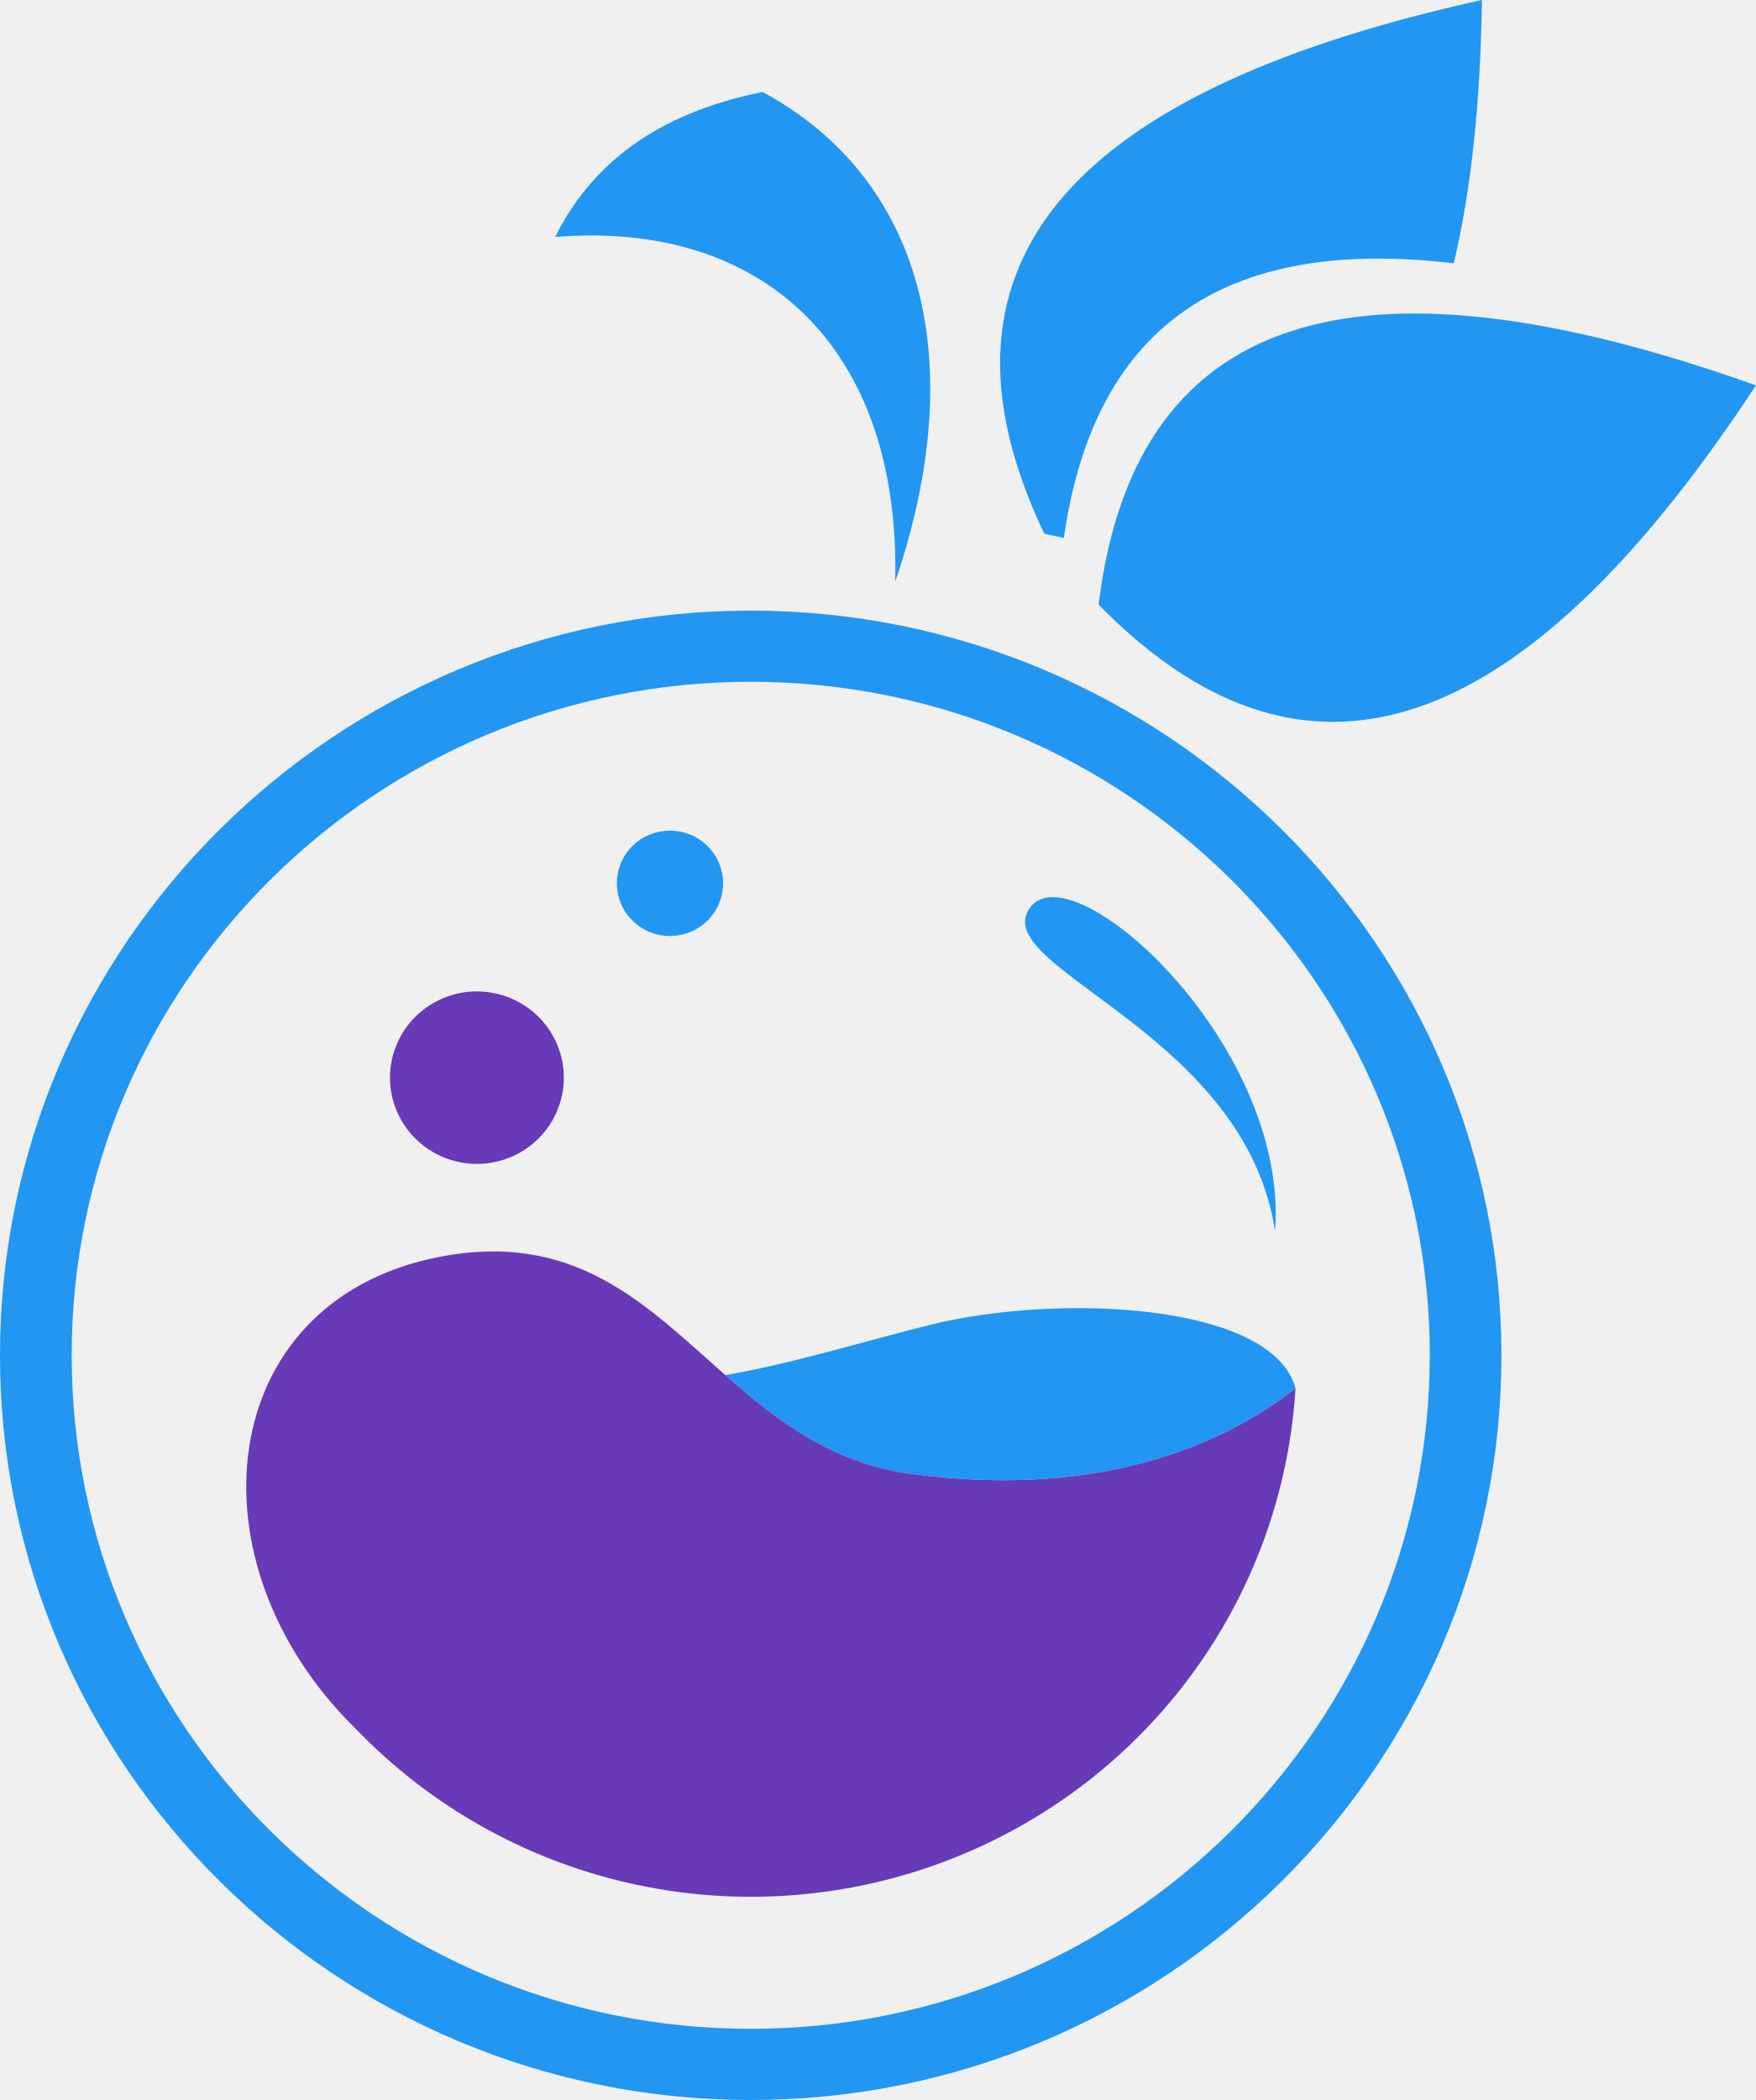
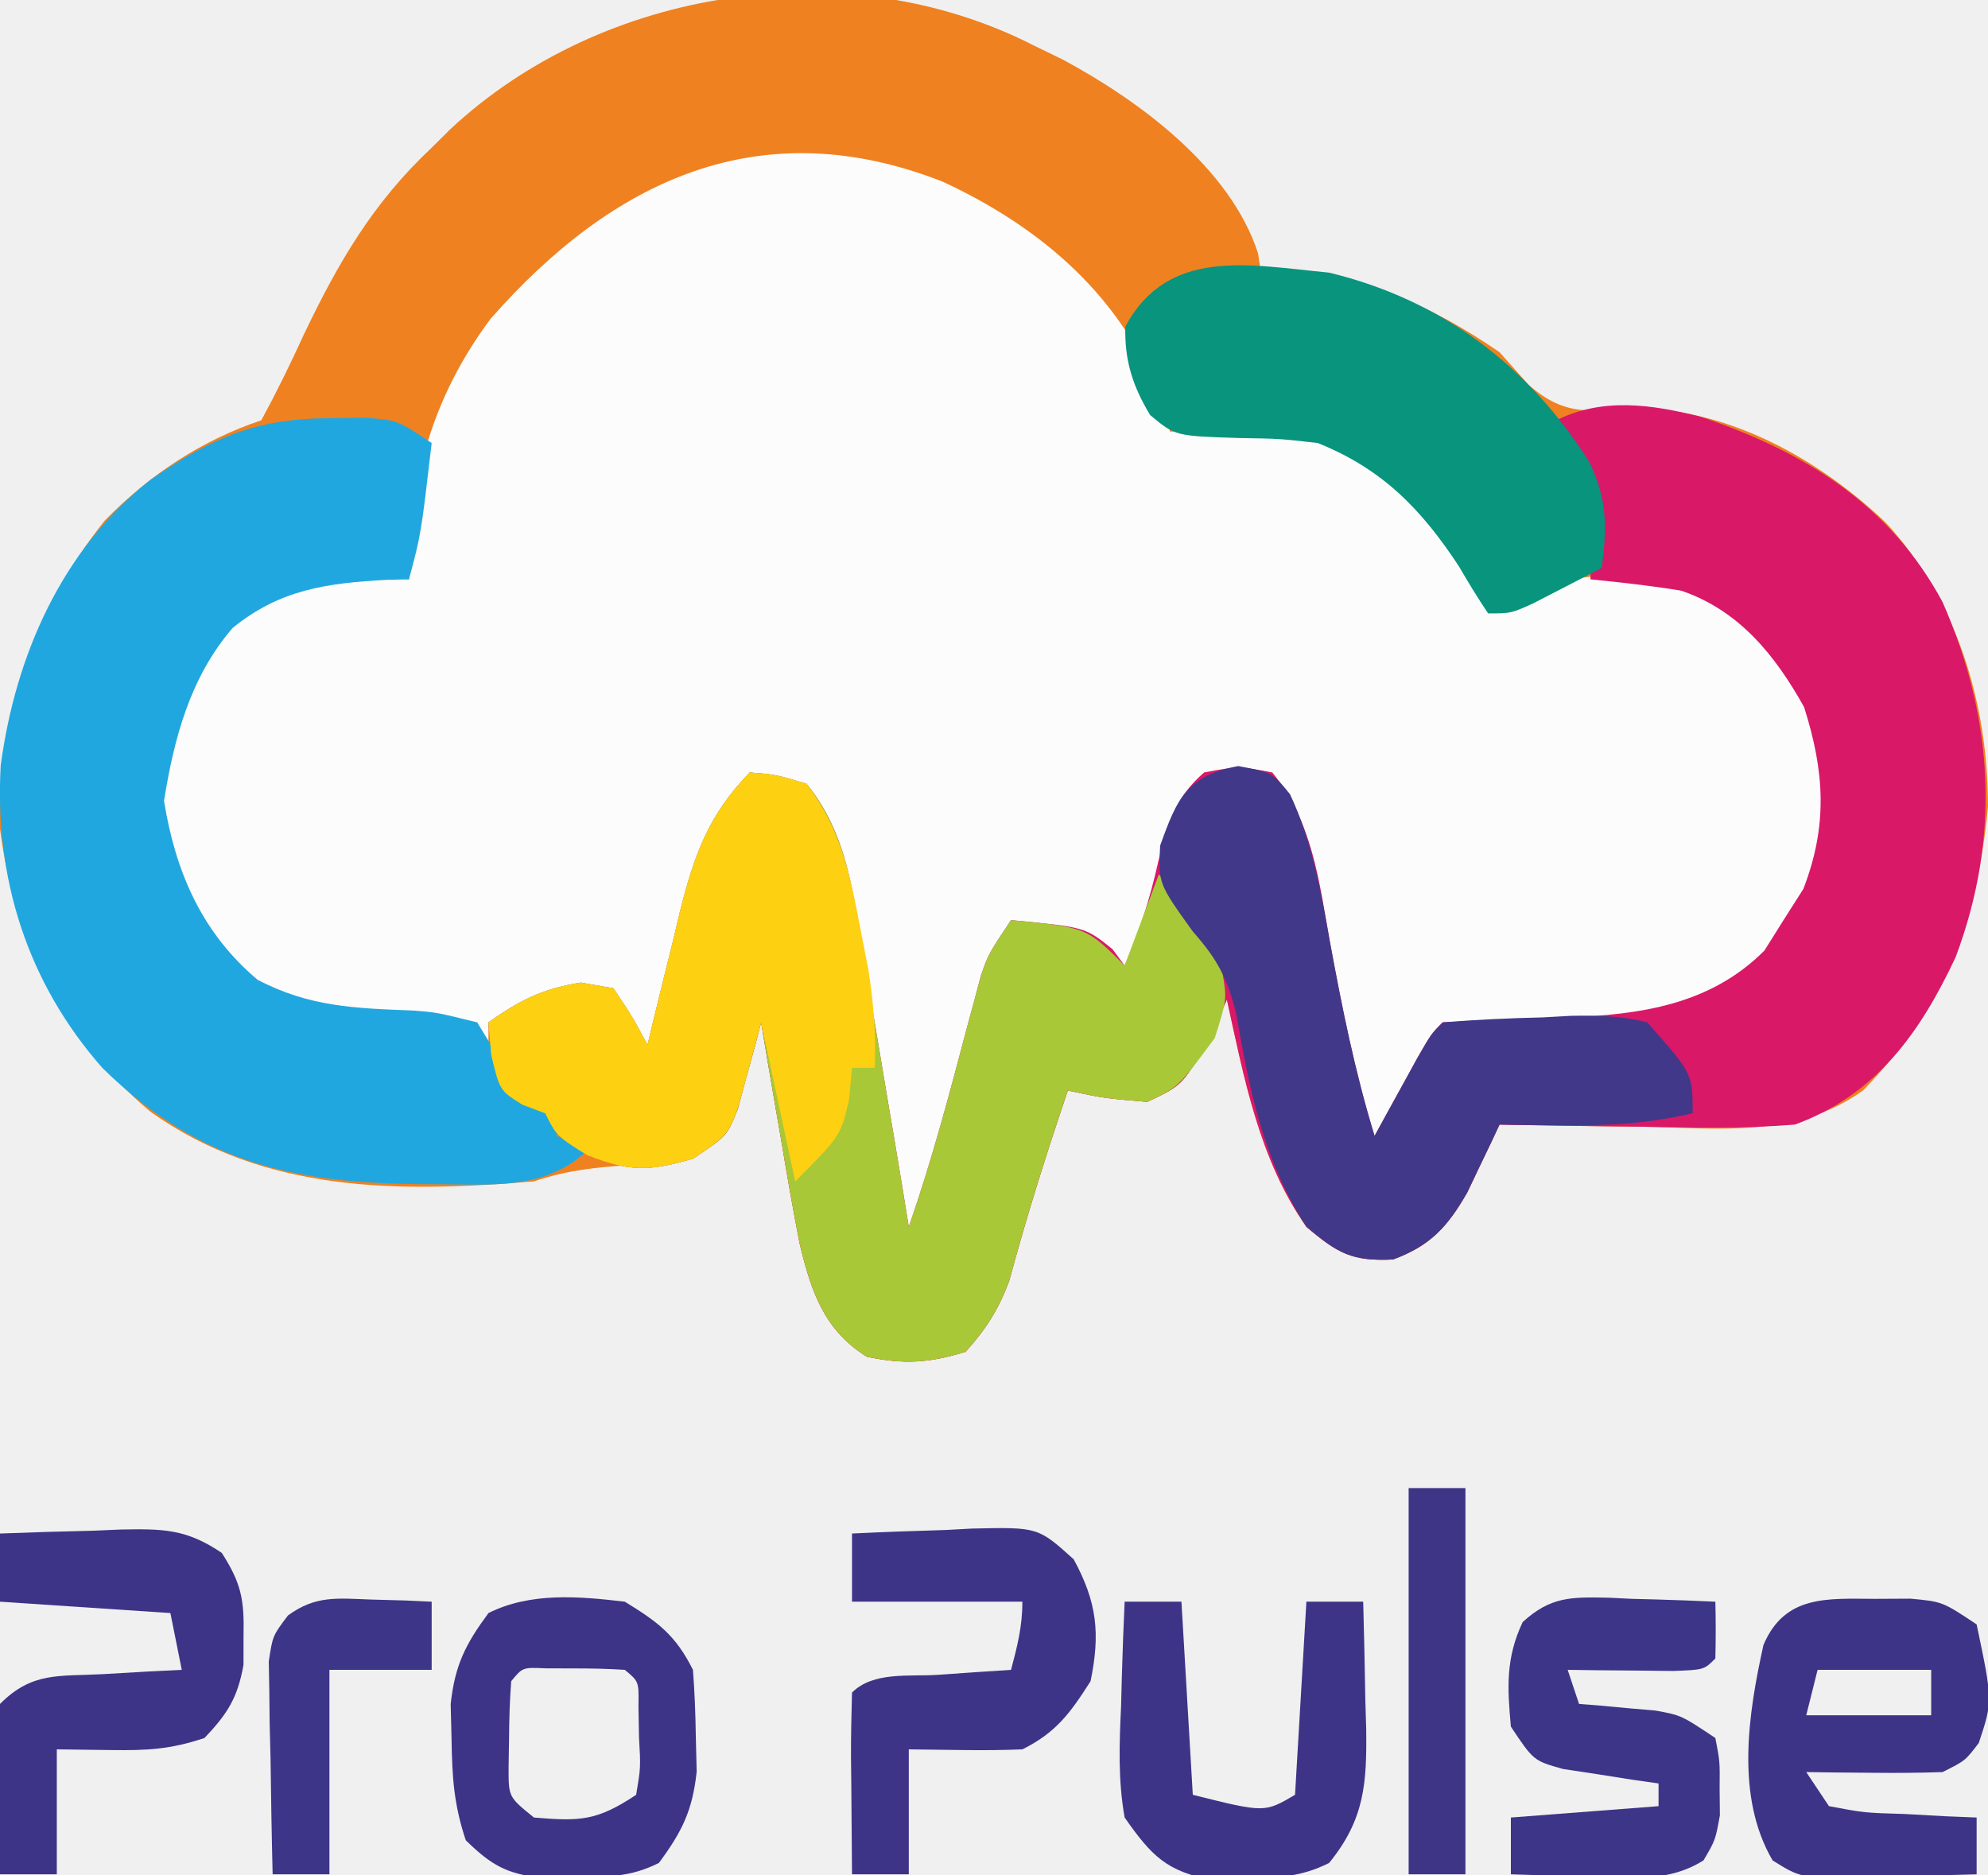
- <svg xmlns="http://www.w3.org/2000/svg" width="46" height="55" viewBox="0 0 46 55" fill="none">
-   <g clip-path="url(#clip0)">
-     <path d="M19.667 55C8.822 55 0 46.25 0 35.497C0 24.743 8.823 15.993 19.667 15.993C30.511 15.993 39.333 24.743 39.333 35.497C39.333 46.25 30.512 55 19.667 55ZM19.667 17.856C9.859 17.856 1.878 25.769 1.878 35.496C1.878 45.223 9.859 53.136 19.667 53.136C29.475 53.136 37.456 45.221 37.456 35.494C37.456 25.767 29.477 17.856 19.667 17.856Z" fill="#2196F3" />
-     <path d="M33.939 36.362C33.327 34.113 27.719 33.871 24.381 34.695C22.633 35.128 20.846 35.692 19.003 36.016C20.352 37.203 21.8 38.325 23.879 38.604C29.036 39.294 32.24 37.69 33.939 36.362Z" fill="#2196F3" />
-     <path d="M23.879 38.604C21.796 38.325 20.352 37.203 19.003 36.016C16.916 34.179 15.059 32.189 11.415 32.938C5.622 34.129 4.86 40.925 9.333 45.292C11.254 47.286 13.72 48.682 16.428 49.308C19.137 49.934 21.971 49.762 24.583 48.814C27.195 47.867 29.471 46.184 31.133 43.972C32.794 41.761 33.77 39.117 33.938 36.364C32.24 37.69 29.036 39.294 23.879 38.604Z" fill="#673AB7" />
-     <path d="M26.91 23.896C26.188 25.433 32.632 27.138 33.403 32.242C33.775 27.218 27.805 21.996 26.91 23.896Z" fill="#2196F3" />
-     <path d="M13.365 30.311C14.527 29.834 15.078 28.513 14.597 27.36C14.116 26.208 12.784 25.661 11.622 26.138C10.46 26.616 9.909 27.936 10.39 29.089C10.871 30.241 12.203 30.788 13.365 30.311Z" fill="#673AB7" />
-     <path d="M18.535 24.11C19.079 23.571 19.079 22.698 18.535 22.159C17.992 21.62 17.111 21.62 16.567 22.159C16.024 22.698 16.024 23.571 16.567 24.11C17.111 24.649 17.992 24.649 18.535 24.11Z" fill="#2196F3" />
-     <path d="M23.451 15.238C25.462 9.348 24.11 4.643 19.979 2.409C17.154 2.978 15.478 4.334 14.544 6.205C20.084 5.761 23.6 9.199 23.451 15.238Z" fill="#2196F3" />
-     <path d="M46 10.092C36.049 6.551 29.768 7.765 28.781 15.835C34.484 21.67 40.229 18.877 46 10.092Z" fill="#2196F3" />
-     <path d="M38.085 6.896C38.547 4.941 38.786 2.63 38.822 0C28.502 2.279 23.847 6.634 27.358 13.978C27.533 14.02 27.701 14.054 27.87 14.088C28.691 8.341 32.303 6.213 38.085 6.896Z" fill="#2196F3" />
-   </g>
-   <defs>
-     <clipPath id="clip0">
-       <rect width="46" height="55" fill="white" />
-     </clipPath>
-   </defs>
+ <svg xmlns="http://www.w3.org/2000/svg" version="1.1" width="175" height="165">
+   <path d="M0 0 C1.272 0.619 1.272 0.619 2.57 1.25 C9.292 4.868 17.306 10.767 19.746 18.305 C19.872 19.144 19.872 19.144 20 20 C20.891 20.004 20.891 20.004 21.801 20.008 C29.293 20.357 34.829 22.785 41 27 C41.846 27.949 42.691 28.898 43.562 29.875 C46.885 32.772 48.999 32.142 53.25 31.934 C61.464 32.132 69.144 36.45 75 42 C81.231 48.768 84 57.883 84 67 C83.097 76.863 79.941 84.894 73 92 C67.109 96.191 60.534 95.333 53.625 95.188 C51.805 95.167 51.805 95.167 49.949 95.146 C46.966 95.111 43.983 95.062 41 95 C40.746 95.543 40.492 96.085 40.23 96.645 C39.886 97.36 39.542 98.075 39.188 98.812 C38.851 99.52 38.515 100.228 38.168 100.957 C36.435 103.989 34.918 105.662 31.625 106.875 C28.012 107.047 26.765 106.34 24 104 C19.849 98.091 18.526 90.935 17 84 C16.587 84.928 16.175 85.856 15.75 86.812 C13.176 91.5 13.176 91.5 10 93 C6.25 92.688 6.25 92.688 3 92 C1.113 97.541 -0.627 103.087 -2.156 108.738 C-3.101 111.27 -4.194 112.994 -6 115 C-9.235 115.984 -11.38 116.13 -14.688 115.438 C-18.466 113.089 -19.592 109.698 -20.614 105.448 C-21.185 102.513 -21.698 99.575 -22.188 96.625 C-22.365 95.603 -22.542 94.581 -22.725 93.527 C-23.158 91.02 -23.583 88.511 -24 86 C-24.182 86.699 -24.364 87.397 -24.551 88.117 C-24.802 89.027 -25.054 89.937 -25.312 90.875 C-25.556 91.78 -25.8 92.685 -26.051 93.617 C-27 96 -27 96 -30 98 C-32.594 98.379 -32.594 98.379 -35.5 98.562 C-38.623 98.768 -41.017 99.006 -44 100 C-55.953 101 -67.695 101.026 -77.75 93.875 C-85.707 87.141 -89.624 79.317 -91 69 C-91.331 58.903 -88.053 49.712 -81.781 41.824 C-77.901 37.85 -73.266 34.755 -68 33 C-66.642 30.494 -65.428 28.025 -64.25 25.438 C-61.226 19.111 -58.166 13.846 -53 9 C-52.188 8.194 -52.188 8.194 -51.359 7.371 C-37.897 -5.179 -16.408 -8.387 0 0 Z " fill="#FCFCFC" transform="translate(91,4)" />
+   <path d="M0 0 C1.272 0.619 1.272 0.619 2.57 1.25 C9.292 4.868 17.306 10.767 19.746 18.305 C19.872 19.144 19.872 19.144 20 20 C20.891 20.004 20.891 20.004 21.801 20.008 C29.293 20.357 34.829 22.785 41 27 C41.846 27.949 42.691 28.898 43.562 29.875 C46.885 32.772 48.999 32.142 53.25 31.934 C61.464 32.132 69.144 36.45 75 42 C81.231 48.768 84 57.883 84 67 C83.097 76.863 79.941 84.894 73 92 C67.109 96.191 60.534 95.333 53.625 95.188 C51.805 95.167 51.805 95.167 49.949 95.146 C46.966 95.111 43.983 95.062 41 95 C40.746 95.543 40.492 96.085 40.23 96.645 C39.886 97.36 39.542 98.075 39.188 98.812 C38.851 99.52 38.515 100.228 38.168 100.957 C36.435 103.989 34.918 105.662 31.625 106.875 C28.012 107.047 26.765 106.34 24 104 C19.849 98.091 18.526 90.935 17 84 C16.587 84.928 16.175 85.856 15.75 86.812 C13.176 91.5 13.176 91.5 10 93 C6.25 92.688 6.25 92.688 3 92 C1.113 97.541 -0.627 103.087 -2.156 108.738 C-3.101 111.27 -4.194 112.994 -6 115 C-9.235 115.984 -11.38 116.13 -14.688 115.438 C-18.466 113.089 -19.592 109.698 -20.614 105.448 C-21.185 102.513 -21.698 99.575 -22.188 96.625 C-22.365 95.603 -22.542 94.581 -22.725 93.527 C-23.158 91.02 -23.583 88.511 -24 86 C-24.182 86.699 -24.364 87.397 -24.551 88.117 C-24.802 89.027 -25.054 89.937 -25.312 90.875 C-25.556 91.78 -25.8 92.685 -26.051 93.617 C-27 96 -27 96 -30 98 C-32.594 98.379 -32.594 98.379 -35.5 98.562 C-38.623 98.768 -41.017 99.006 -44 100 C-55.953 101 -67.695 101.026 -77.75 93.875 C-85.707 87.141 -89.624 79.317 -91 69 C-91.331 58.903 -88.053 49.712 -81.781 41.824 C-77.901 37.85 -73.266 34.755 -68 33 C-66.642 30.494 -65.428 28.025 -64.25 25.438 C-61.226 19.111 -58.166 13.846 -53 9 C-52.188 8.194 -52.188 8.194 -51.359 7.371 C-37.897 -5.179 -16.408 -8.387 0 0 Z M-47.812 24.062 C-53.002 31.031 -55 38.365 -55 47 C-55.629 46.93 -56.258 46.861 -56.906 46.789 C-62.909 46.409 -66.68 47.068 -71.305 51.027 C-75.18 55.537 -76.634 60.724 -77.562 66.5 C-76.569 72.682 -73.936 78.014 -69.562 82.5 C-62.811 86.452 -56.64 86.223 -49 86 C-48.505 86.99 -48.505 86.99 -48 88 C-48 87.34 -48 86.68 -48 86 C-47.361 85.856 -46.721 85.711 -46.062 85.562 C-44.025 85.19 -44.025 85.19 -43 84 C-41 83.959 -39 83.957 -37 84 C-36.34 85.65 -35.68 87.3 -35 89 C-32.841 88.209 -32.841 88.209 -32.362 86.206 C-32.182 85.441 -32.002 84.675 -31.816 83.887 C-31.611 83.051 -31.405 82.215 -31.193 81.354 C-30.776 79.588 -30.359 77.823 -29.943 76.057 C-29.736 75.217 -29.53 74.377 -29.316 73.512 C-29.135 72.743 -28.954 71.974 -28.768 71.182 C-27.897 68.708 -26.661 67.013 -25 65 C-22.688 65 -22.688 65 -20 66 C-16.669 72.933 -15.923 80.186 -14.938 87.75 C-14.62 90.162 -14.296 92.574 -13.965 94.984 C-13.827 96.044 -13.689 97.103 -13.547 98.194 C-13.036 100.815 -12.329 102.703 -11 105 C-8.678 102.678 -8.478 101.508 -7.781 98.352 C-7.571 97.429 -7.361 96.506 -7.145 95.555 C-6.825 94.104 -6.825 94.104 -6.5 92.625 C-6.078 90.72 -5.651 88.817 -5.219 86.914 C-5.032 86.068 -4.846 85.222 -4.654 84.35 C-4.011 82.039 -3.147 80.101 -2 78 C4.523 78.492 4.523 78.492 6.938 81.062 C7.288 81.702 7.639 82.341 8 83 C9.711 79.267 11.135 75.755 12.062 71.75 C13 68 13 68 15 65 C18.125 64.812 18.125 64.812 21 65 C23.582 70.903 24.771 76.803 25.868 83.117 C26.751 88.054 27.995 92.416 30 97 C32.01 94.99 32.899 93.408 34.125 90.875 C34.478 90.151 34.831 89.426 35.195 88.68 C35.461 88.125 35.726 87.571 36 87 C37.81 86.944 37.81 86.944 39.656 86.887 C41.271 86.821 42.885 86.755 44.5 86.688 C45.291 86.665 46.083 86.642 46.898 86.619 C53.831 86.307 59.729 85.271 64.812 80.188 C69.068 73.987 70.97 69.51 70 62 C68.047 56.14 65.516 51.78 60.438 48.188 C54.284 46.062 48.348 46.045 42.312 48.5 C41.549 48.995 40.786 49.49 40 50 C39.691 48.979 39.691 48.979 39.375 47.938 C36.796 42.428 32.649 37.536 27.211 34.645 C22.302 33.213 17.056 33.726 12 34 C11.742 33.113 11.484 32.226 11.219 31.312 C7.855 22.169 0.666 16.021 -8 12 C-24.12 5.657 -37.114 11.895 -47.812 24.062 Z " fill="#EF8120" transform="translate(91,4)" />
+   <path d="M0 0 C9.094 3.048 16.671 7.693 21.309 16.316 C25.813 26.587 26.434 37.002 22.457 47.582 C19.318 54.268 15.452 59.702 8.309 62.316 C3.844 62.679 -0.591 62.598 -5.066 62.504 C-6.886 62.484 -6.886 62.484 -8.742 62.463 C-11.726 62.428 -14.708 62.378 -17.691 62.316 C-17.945 62.859 -18.199 63.402 -18.461 63.961 C-18.805 64.676 -19.149 65.392 -19.504 66.129 C-19.84 66.837 -20.177 67.544 -20.523 68.273 C-22.257 71.306 -23.773 72.978 -27.066 74.191 C-30.679 74.363 -31.926 73.656 -34.691 71.316 C-38.843 65.407 -40.166 58.252 -41.691 51.316 C-42.104 52.245 -42.516 53.173 -42.941 54.129 C-45.515 58.816 -45.515 58.816 -48.691 60.316 C-52.441 60.004 -52.441 60.004 -55.691 59.316 C-57.578 64.857 -59.319 70.404 -60.848 76.055 C-61.792 78.586 -62.886 80.311 -64.691 82.316 C-67.926 83.301 -70.072 83.446 -73.379 82.754 C-77.157 80.405 -78.283 77.015 -79.305 72.764 C-79.877 69.83 -80.39 66.891 -80.879 63.941 C-81.145 62.408 -81.145 62.408 -81.416 60.844 C-81.85 58.336 -82.274 55.827 -82.691 53.316 C-82.873 54.015 -83.055 54.714 -83.242 55.434 C-83.494 56.344 -83.745 57.254 -84.004 58.191 C-84.248 59.096 -84.491 60.001 -84.742 60.934 C-85.691 63.316 -85.691 63.316 -88.691 65.316 C-92.531 66.425 -94.243 66.494 -98.004 65.004 C-100.691 63.316 -100.691 63.316 -101.691 61.316 C-102.351 61.069 -103.011 60.821 -103.691 60.566 C-105.691 59.316 -105.691 59.316 -106.441 56.191 C-106.524 55.243 -106.606 54.294 -106.691 53.316 C-103.925 51.364 -101.934 50.355 -98.566 49.816 C-97.618 49.981 -96.669 50.146 -95.691 50.316 C-94.012 52.848 -94.012 52.848 -92.691 55.316 C-92.561 54.767 -92.43 54.218 -92.296 53.652 C-91.691 51.141 -91.067 48.635 -90.441 46.129 C-90.236 45.265 -90.031 44.4 -89.82 43.51 C-88.57 38.565 -87.337 35.079 -83.691 31.316 C-81.379 31.504 -81.379 31.504 -78.691 32.316 C-75.01 36.838 -74.546 42.298 -73.629 47.879 C-73.46 48.859 -73.291 49.839 -73.116 50.848 C-72.631 53.669 -72.16 56.492 -71.691 59.316 C-71.459 60.688 -71.226 62.059 -70.992 63.43 C-70.549 66.057 -70.113 68.685 -69.691 71.316 C-67.674 65.518 -66.112 59.618 -64.547 53.686 C-64.337 52.91 -64.127 52.135 -63.91 51.336 C-63.724 50.636 -63.538 49.936 -63.346 49.214 C-62.691 47.316 -62.691 47.316 -60.691 44.316 C-54.168 44.932 -54.168 44.932 -51.754 46.879 C-51.403 47.353 -51.053 47.828 -50.691 48.316 C-49.383 45.326 -48.46 42.429 -47.754 39.254 C-46.951 36.012 -46.31 33.561 -43.691 31.316 C-40.691 30.754 -40.691 30.754 -37.691 31.316 C-34.156 35.667 -33.583 40.828 -32.629 46.191 C-31.561 52 -30.424 57.666 -28.691 63.316 C-28.167 62.359 -28.167 62.359 -27.633 61.383 C-27.178 60.557 -26.723 59.73 -26.254 58.879 C-25.801 58.055 -25.349 57.231 -24.883 56.383 C-23.691 54.316 -23.691 54.316 -22.691 53.316 C-19.042 53.111 -15.398 52.971 -11.744 52.887 C-5.26 52.63 0.844 51.781 5.621 47.004 C6.178 46.117 6.735 45.23 7.309 44.316 C8.175 42.955 8.175 42.955 9.059 41.566 C11.217 35.953 10.924 31.258 9.121 25.566 C6.56 20.974 3.398 17.061 -1.691 15.316 C-4.358 14.875 -6.998 14.586 -9.691 14.316 C-9.599 12.522 -9.599 12.522 -9.504 10.691 C-9.482 6.581 -10.56 3.869 -12.691 0.316 C-8.627 -1.716 -4.263 -1.083 0 0 Z " fill="#D91867" transform="translate(149.6914,36.68359)" />
+   <path d="M0 0 C1.052 -0.014 2.104 -0.028 3.188 -0.043 C6 0.188 6 0.188 9 2.188 C8.062 10.223 8.062 10.223 7 14.188 C6.359 14.202 5.719 14.216 5.059 14.23 C-0.219 14.521 -4.358 15.072 -8.527 18.473 C-12.26 22.819 -13.67 28.134 -14.562 33.688 C-13.557 39.943 -11.224 45.315 -6.332 49.434 C-1.774 51.833 2.271 51.951 7.342 52.145 C9.418 52.305 9.418 52.305 13 53.188 C14.852 56.172 14.852 56.172 16 59.188 C18.051 60.592 18.051 60.592 20 61.188 C20 61.847 20 62.508 20 63.188 C20.99 63.517 21.98 63.847 23 64.188 C19.056 68.131 14.166 67.421 8.938 67.438 C-2.865 67.412 -11.315 65.723 -20 57.188 C-26.592 49.689 -29.5 40.517 -28.938 30.562 C-27.624 20.849 -23.547 11.547 -15.719 5.395 C-10.369 1.739 -6.565 0.04 0 0 Z " fill="#21A7DF" transform="translate(29,36.8125)" />
+   <path d="M0 0 C2.312 0.188 2.312 0.188 5 1 C8.681 5.522 9.146 10.981 10.062 16.562 C10.232 17.542 10.401 18.522 10.575 19.532 C11.06 22.353 11.532 25.176 12 28 C12.232 29.371 12.465 30.742 12.699 32.113 C13.143 34.741 13.578 37.369 14 40 C16.017 34.201 17.58 28.302 19.145 22.369 C19.355 21.594 19.565 20.818 19.781 20.02 C19.968 19.319 20.154 18.619 20.346 17.898 C21 16 21 16 23 13 C29.625 13.625 29.625 13.625 33 17 C33.99 14.36 34.98 11.72 36 9 C39.773 11.515 40.328 13.469 41.621 17.68 C42 20 42 20 40.938 23.375 C37.741 27.706 37.741 27.706 35 29 C31.25 28.688 31.25 28.688 28 28 C26.113 33.541 24.373 39.087 22.844 44.738 C21.899 47.27 20.806 48.994 19 51 C15.765 51.984 13.62 52.13 10.312 51.438 C6.534 49.089 5.408 45.698 4.386 41.448 C3.815 38.513 3.302 35.575 2.812 32.625 C2.635 31.603 2.458 30.581 2.275 29.527 C1.842 27.02 1.417 24.511 1 22 C0.818 22.699 0.636 23.397 0.449 24.117 C0.198 25.027 -0.054 25.937 -0.312 26.875 C-0.556 27.78 -0.8 28.685 -1.051 29.617 C-2 32 -2 32 -5 34 C-8.839 35.109 -10.552 35.177 -14.312 33.688 C-17 32 -17 32 -18 30 C-18.66 29.753 -19.32 29.505 -20 29.25 C-22 28 -22 28 -22.75 24.875 C-22.832 23.926 -22.915 22.977 -23 22 C-20.234 20.047 -18.243 19.039 -14.875 18.5 C-13.926 18.665 -12.977 18.83 -12 19 C-10.32 21.531 -10.32 21.531 -9 24 C-8.869 23.451 -8.739 22.901 -8.604 22.335 C-8 19.824 -7.375 17.319 -6.75 14.812 C-6.545 13.948 -6.34 13.084 -6.129 12.193 C-4.879 7.249 -3.645 3.762 0 0 Z " fill="#A9C837" transform="translate(66,68)" />
+   <path d="M0 0 C3 0.562 3 0.562 4.559 2.48 C6.525 6.686 7.253 10.886 8.062 15.438 C9.131 21.246 10.268 26.912 12 32.562 C12.349 31.924 12.699 31.286 13.059 30.629 C13.741 29.389 13.741 29.389 14.438 28.125 C15.116 26.889 15.116 26.889 15.809 25.629 C17 23.562 17 23.562 18 22.562 C20.956 22.328 23.852 22.191 26.812 22.125 C27.633 22.079 28.453 22.033 29.299 21.986 C31.676 21.942 33.692 21.982 36 22.562 C40 27.072 40 27.072 40 30.562 C36.163 31.467 32.625 31.668 28.688 31.625 C27.085 31.611 27.085 31.611 25.449 31.598 C24.641 31.586 23.833 31.574 23 31.562 C22.619 32.377 22.619 32.377 22.23 33.207 C21.886 33.922 21.542 34.638 21.188 35.375 C20.683 36.437 20.683 36.437 20.168 37.52 C18.435 40.552 16.918 42.224 13.625 43.438 C10.012 43.61 8.765 42.902 6 40.562 C2.184 34.614 1.025 28.653 -0.191 21.734 C-1.001 18.559 -1.869 16.989 -4 14.562 C-7.038 10.332 -7.038 10.332 -6.875 7 C-5.383 2.845 -4.528 0.849 0 0 Z " fill="#413889" transform="translate(109,67.4375)" />
+   <path d="M0 0 C9.871 2.384 17.585 8.195 22.945 16.742 C24.5 20.071 24.461 22.388 24 26 C22.711 26.672 21.419 27.337 20.125 28 C19.406 28.371 18.686 28.742 17.945 29.125 C16 30 16 30 14 30 C13.092 28.66 12.249 27.276 11.438 25.875 C8.12 20.819 4.682 17.278 -1 15 C-4.349 14.617 -4.349 14.617 -7.812 14.562 C-13.534 14.389 -13.534 14.389 -15.754 12.539 C-17.291 10.001 -18.02 7.724 -17.938 4.75 C-14.177 -2.269 -7.044 -0.672 0 0 Z " fill="#08947D" transform="translate(117,24)" />
+   <path d="M0 0 C2.312 0.188 2.312 0.188 5 1 C7.932 4.907 8.79 8.749 9.688 13.5 C9.939 14.789 10.19 16.078 10.449 17.406 C10.902 20.362 11.12 23.024 11 26 C10.34 26 9.68 26 9 26 C8.918 26.907 8.835 27.815 8.75 28.75 C8 32 8 32 4 36 C2.515 29.07 2.515 29.07 1 22 C0.567 23.609 0.134 25.218 -0.312 26.875 C-1.625 31.75 -1.625 31.75 -5 34 C-8.839 35.109 -10.552 35.177 -14.312 33.688 C-17 32 -17 32 -18 30 C-18.66 29.753 -19.32 29.505 -20 29.25 C-22 28 -22 28 -22.75 24.875 C-22.832 23.926 -22.915 22.977 -23 22 C-20.234 20.047 -18.243 19.039 -14.875 18.5 C-13.926 18.665 -12.977 18.83 -12 19 C-10.32 21.531 -10.32 21.531 -9 24 C-8.869 23.451 -8.739 22.901 -8.604 22.335 C-8 19.824 -7.375 17.319 -6.75 14.812 C-6.545 13.948 -6.34 13.084 -6.129 12.193 C-4.879 7.249 -3.645 3.762 0 0 Z " fill="#FED012" transform="translate(66,68)" />
+   <path d="M0 0 C1.052 -0.005 2.104 -0.01 3.188 -0.016 C6 0.25 6 0.25 9 2.25 C10.416 9.002 10.416 9.002 9.188 12.688 C8 14.25 8 14.25 6 15.25 C3.959 15.321 1.917 15.334 -0.125 15.312 C-1.221 15.303 -2.316 15.294 -3.445 15.285 C-4.71 15.268 -4.71 15.268 -6 15.25 C-5.01 16.735 -5.01 16.735 -4 18.25 C-0.884 18.836 -0.884 18.836 2.625 18.938 C3.814 19.003 5.002 19.069 6.227 19.137 C7.142 19.174 8.057 19.211 9 19.25 C9 20.9 9 22.55 9 24.25 C6.395 24.331 3.793 24.39 1.188 24.438 C0.081 24.475 0.081 24.475 -1.049 24.514 C-6.459 24.587 -6.459 24.587 -8.961 23.027 C-12.246 17.407 -11.109 10.127 -9.766 4.062 C-7.899 -0.356 -4.149 -0.02 0 0 Z M-5 6.25 C-5.33 7.57 -5.66 8.89 -6 10.25 C-2.37 10.25 1.26 10.25 5 10.25 C5 8.93 5 7.61 5 6.25 C1.7 6.25 -1.6 6.25 -5 6.25 Z " fill="#3D3487" transform="translate(165,140.75)" />
+   <path d="M0 0 C2.751 -0.108 5.498 -0.187 8.25 -0.25 C9.027 -0.284 9.805 -0.317 10.605 -0.352 C14.337 -0.415 16.365 -0.429 19.52 1.703 C21.245 4.38 21.51 5.836 21.438 9 C21.436 9.846 21.435 10.691 21.434 11.562 C20.915 14.476 20.026 15.864 18 18 C14.985 19.005 12.958 19.103 9.812 19.062 C8.224 19.042 6.636 19.021 5 19 C5 22.63 5 26.26 5 30 C3.35 30 1.7 30 0 30 C-0.054 27.541 -0.094 25.084 -0.125 22.625 C-0.142 21.926 -0.159 21.228 -0.176 20.508 C-0.193 18.671 -0.103 16.834 0 15 C2.858 12.142 5.147 12.592 9.125 12.375 C10.406 12.3 11.688 12.225 13.008 12.148 C13.995 12.099 14.983 12.05 16 12 C15.67 10.35 15.34 8.7 15 7 C10.05 6.67 5.1 6.34 0 6 C0 4.02 0 2.04 0 0 Z " fill="#3D3487" transform="translate(0,135)" />
+   <path d="M0 0 C2.752 -0.135 5.497 -0.234 8.25 -0.312 C9.027 -0.354 9.805 -0.396 10.605 -0.439 C16.376 -0.563 16.376 -0.563 19.516 2.27 C21.571 6.05 21.864 8.806 21 13 C19.206 15.81 17.981 17.509 15 19 C13.293 19.07 11.583 19.084 9.875 19.062 C8.266 19.042 6.657 19.021 5 19 C5 22.63 5 26.26 5 30 C3.35 30 1.7 30 0 30 C-0.027 27.354 -0.047 24.708 -0.062 22.062 C-0.071 21.308 -0.079 20.553 -0.088 19.775 C-0.097 17.85 -0.052 15.925 0 14 C1.878 12.122 5.039 12.609 7.562 12.438 C8.76 12.354 9.958 12.27 11.191 12.184 C12.118 12.123 13.045 12.062 14 12 C14.553 9.924 15 8.156 15 6 C10.05 6 5.1 6 0 6 C0 4.02 0 2.04 0 0 Z " fill="#3D3487" transform="translate(75,135)" />
+   <path d="M0 0 C2.934 1.796 4.472 2.944 6 6 C6.149 7.934 6.221 9.873 6.25 11.812 C6.276 12.85 6.302 13.888 6.328 14.957 C5.957 18.399 5.045 20.235 3 23 C0.434 24.283 -1.51 24.204 -4.375 24.25 C-5.331 24.276 -6.288 24.302 -7.273 24.328 C-10.434 23.948 -11.74 23.208 -14 21 C-15.053 17.84 -15.2 15.445 -15.25 12.125 C-15.289 10.582 -15.289 10.582 -15.328 9.008 C-14.955 5.588 -14.03 3.75 -12 1 C-8.303 -0.849 -4.035 -0.476 0 0 Z M-10 7 C-10.125 8.642 -10.176 10.291 -10.188 11.938 C-10.202 12.833 -10.216 13.729 -10.23 14.652 C-10.232 17.191 -10.232 17.191 -8 19 C-3.947 19.345 -2.452 19.302 1 17 C1.402 14.599 1.402 14.599 1.25 11.938 C1.235 11.039 1.219 10.141 1.203 9.215 C1.241 7.027 1.241 7.027 0 6 C-1.497 5.902 -2.999 5.87 -4.5 5.875 C-5.315 5.872 -6.129 5.87 -6.969 5.867 C-8.995 5.775 -8.995 5.775 -10 7 Z " fill="#3D3487" transform="translate(55,141)" />
+   <path d="M0 0 C1.035 0.05 1.035 0.05 2.092 0.102 C3.145 0.129 3.145 0.129 4.219 0.156 C5.948 0.203 7.676 0.275 9.404 0.352 C9.447 2.018 9.445 3.685 9.404 5.352 C8.404 6.352 8.404 6.352 5.682 6.449 C4.028 6.432 4.028 6.432 2.342 6.414 C0.685 6.401 0.685 6.401 -1.006 6.387 C-1.861 6.375 -2.715 6.364 -3.596 6.352 C-3.266 7.342 -2.936 8.332 -2.596 9.352 C-1.981 9.401 -1.366 9.45 -0.732 9.5 C0.076 9.575 0.884 9.65 1.717 9.727 C2.517 9.796 3.318 9.866 4.143 9.938 C6.404 10.352 6.404 10.352 9.404 12.352 C9.803 14.41 9.803 14.41 9.779 16.789 C9.787 17.572 9.795 18.354 9.803 19.16 C9.404 21.352 9.404 21.352 8.361 23.125 C5.316 25.034 2.187 24.665 -1.283 24.539 C-1.985 24.526 -2.687 24.512 -3.41 24.498 C-5.139 24.463 -6.867 24.409 -8.596 24.352 C-8.596 22.702 -8.596 21.052 -8.596 19.352 C-2.161 18.857 -2.161 18.857 4.404 18.352 C4.404 17.692 4.404 17.032 4.404 16.352 C3.248 16.187 3.248 16.187 2.068 16.02 C1.065 15.861 0.063 15.702 -0.971 15.539 C-2.467 15.313 -2.467 15.313 -3.994 15.082 C-6.596 14.352 -6.596 14.352 -8.596 11.352 C-8.911 7.88 -9.057 5.331 -7.557 2.145 C-5.086 -0.114 -3.272 -0.063 0 0 Z " fill="#3D3587" transform="translate(141.5957,140.6484)" />
+   <path d="M0 0 C1.65 0 3.3 0 5 0 C5.33 5.61 5.66 11.22 6 17 C12.315 18.58 12.315 18.58 15 17 C15.33 11.39 15.66 5.78 16 0 C17.65 0 19.3 0 21 0 C21.081 2.896 21.141 5.791 21.188 8.688 C21.213 9.504 21.238 10.321 21.264 11.162 C21.322 15.94 21.149 19.134 18 23 C15.464 24.268 13.52 24.275 10.688 24.375 C9.743 24.424 8.798 24.473 7.824 24.523 C3.709 23.761 2.393 22.416 0 19 C-0.587 15.701 -0.474 12.524 -0.312 9.188 C-0.29 8.304 -0.267 7.42 -0.244 6.51 C-0.185 4.339 -0.096 2.169 0 0 Z " fill="#3D3487" transform="translate(99,141)" />
+   <path d="M0 0 C1.65 0 3.3 0 5 0 C5 11.22 5 22.44 5 34 C3.35 34 1.7 34 0 34 C0 22.78 0 11.56 0 0 Z " fill="#3E3587" transform="translate(124,131)" />
+   <path d="M0 0 C0.994 0.027 1.988 0.054 3.012 0.082 C4.151 0.134 4.151 0.134 5.312 0.188 C5.312 2.167 5.312 4.147 5.312 6.188 C2.342 6.188 -0.627 6.188 -3.688 6.188 C-3.688 12.127 -3.688 18.067 -3.688 24.188 C-5.338 24.188 -6.987 24.188 -8.688 24.188 C-8.775 20.75 -8.828 17.313 -8.875 13.875 C-8.9 12.899 -8.925 11.922 -8.951 10.916 C-8.961 9.978 -8.971 9.04 -8.98 8.074 C-8.996 7.21 -9.012 6.346 -9.028 5.456 C-8.688 3.188 -8.688 3.188 -7.338 1.4 C-4.905 -0.388 -2.972 -0.105 0 0 Z " fill="#3D3588" transform="translate(32.6875,140.8125)" />
</svg>
